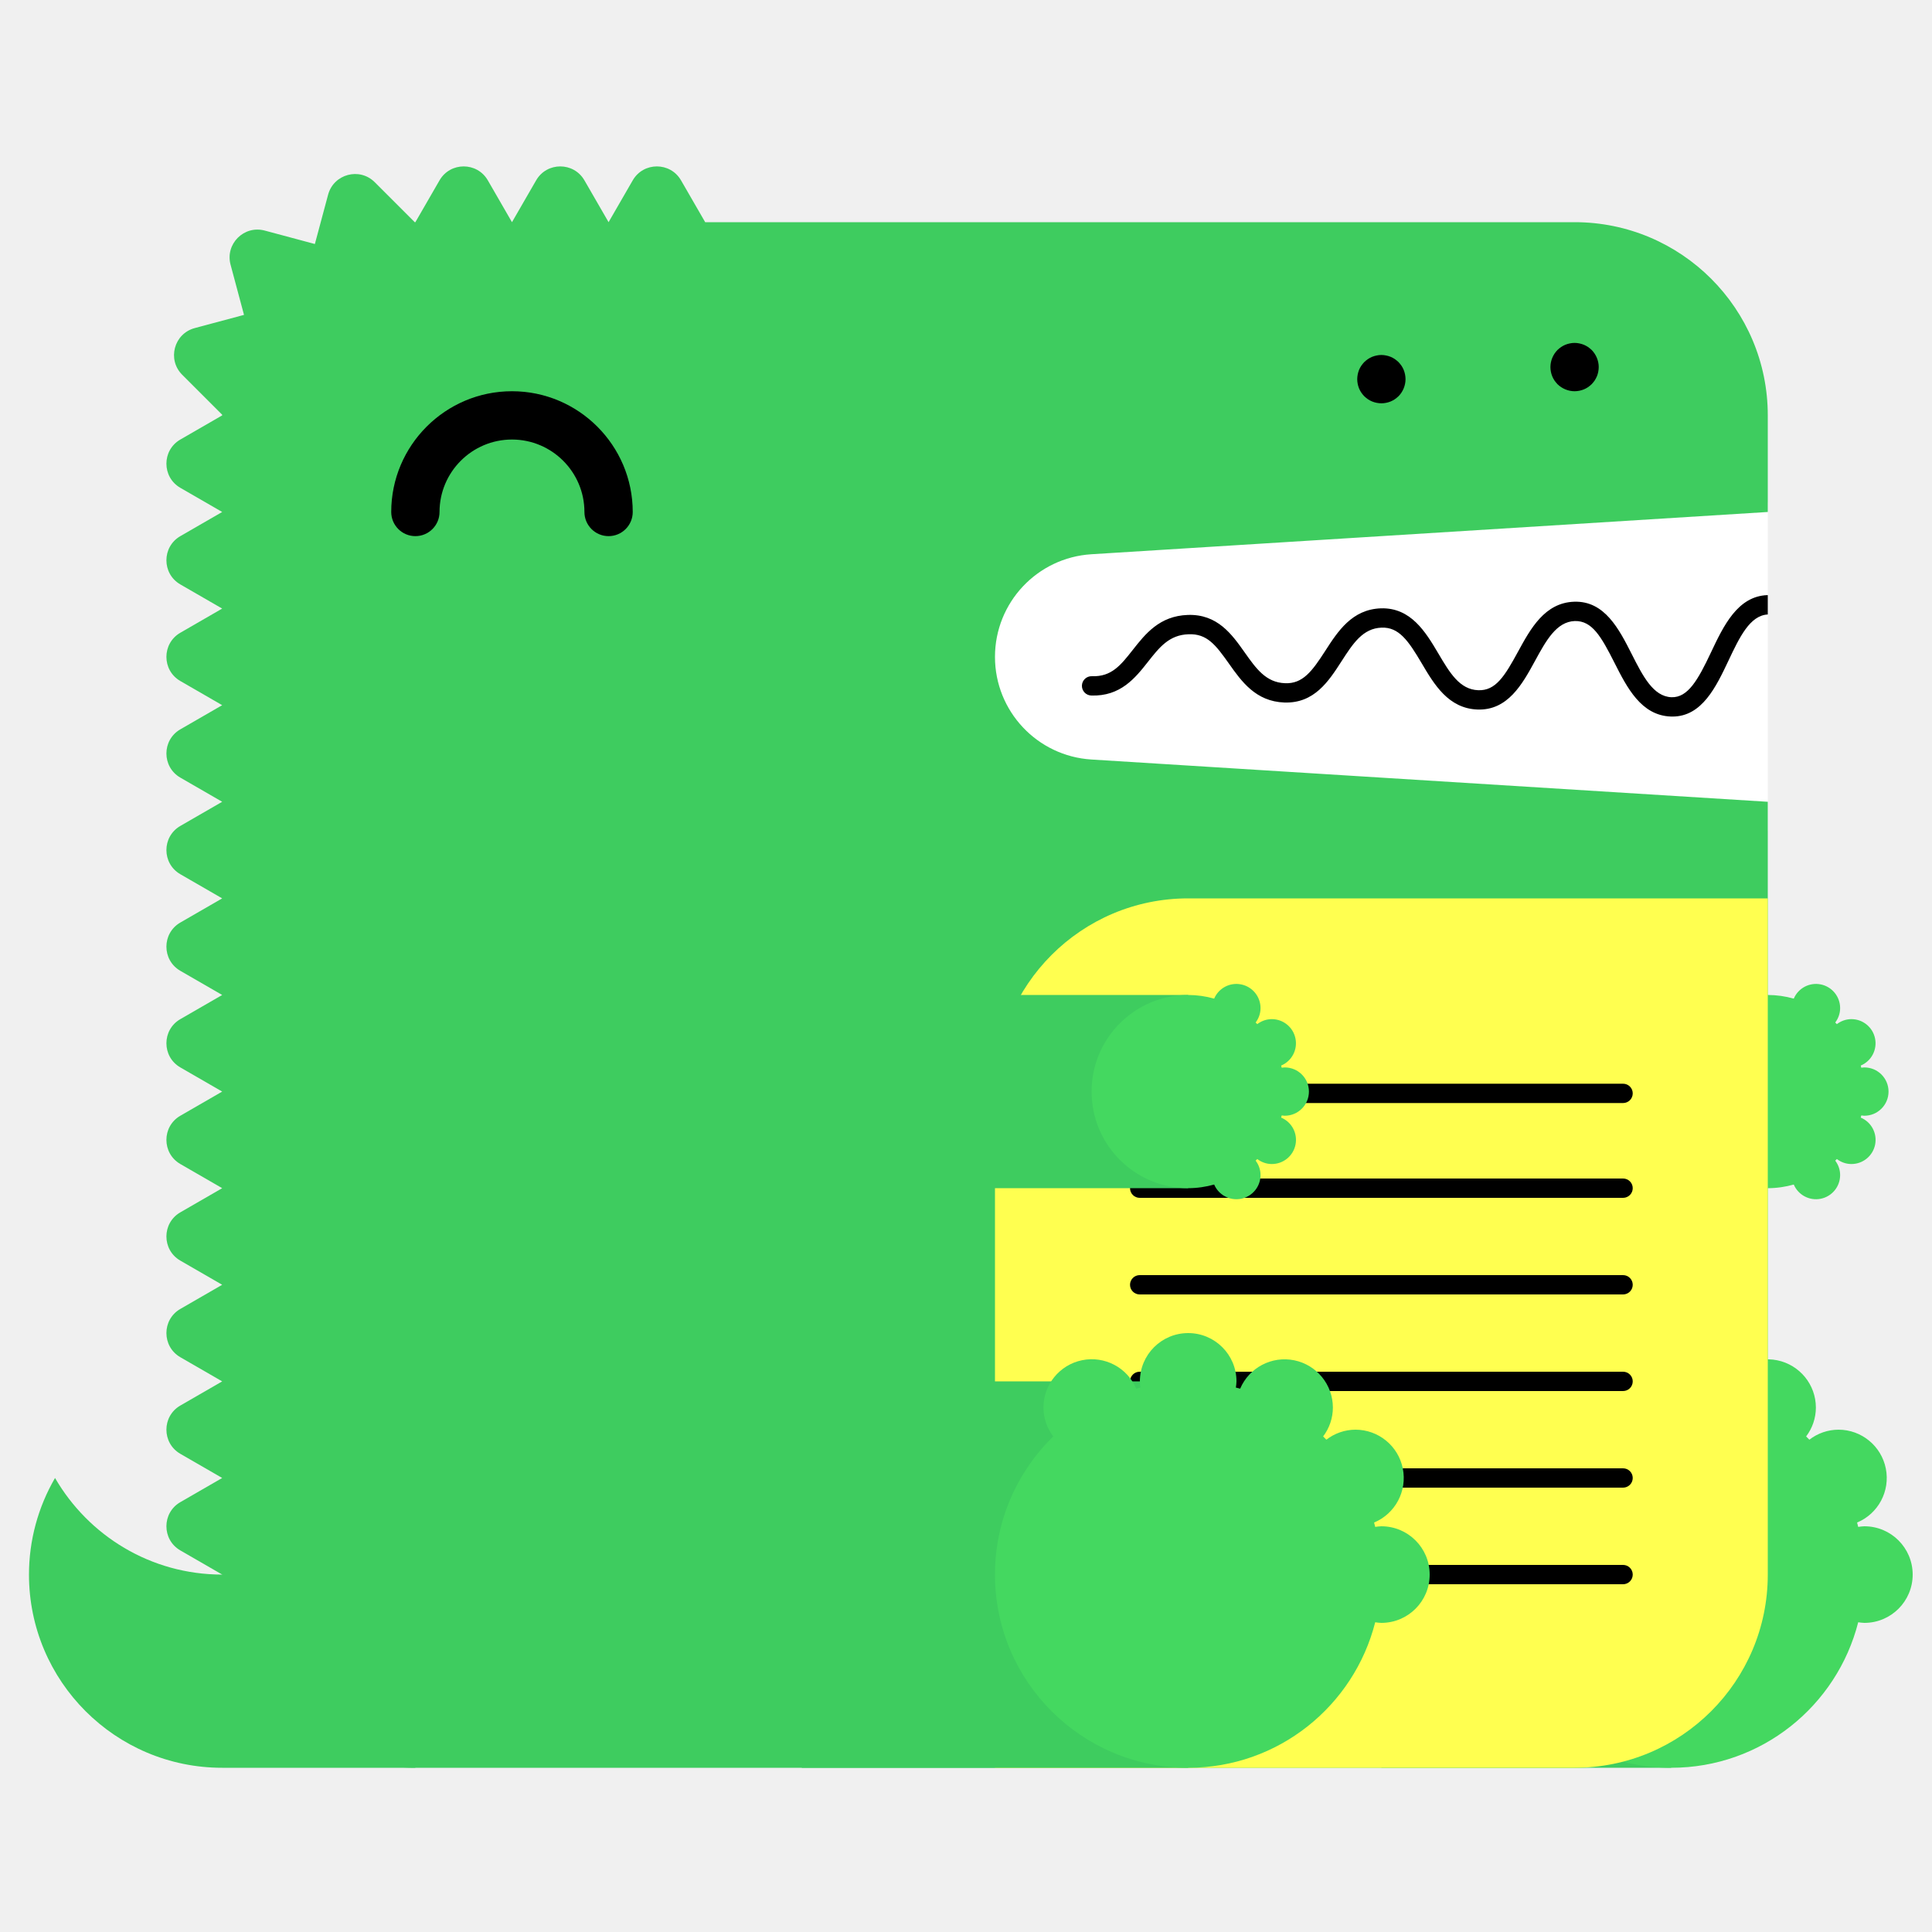
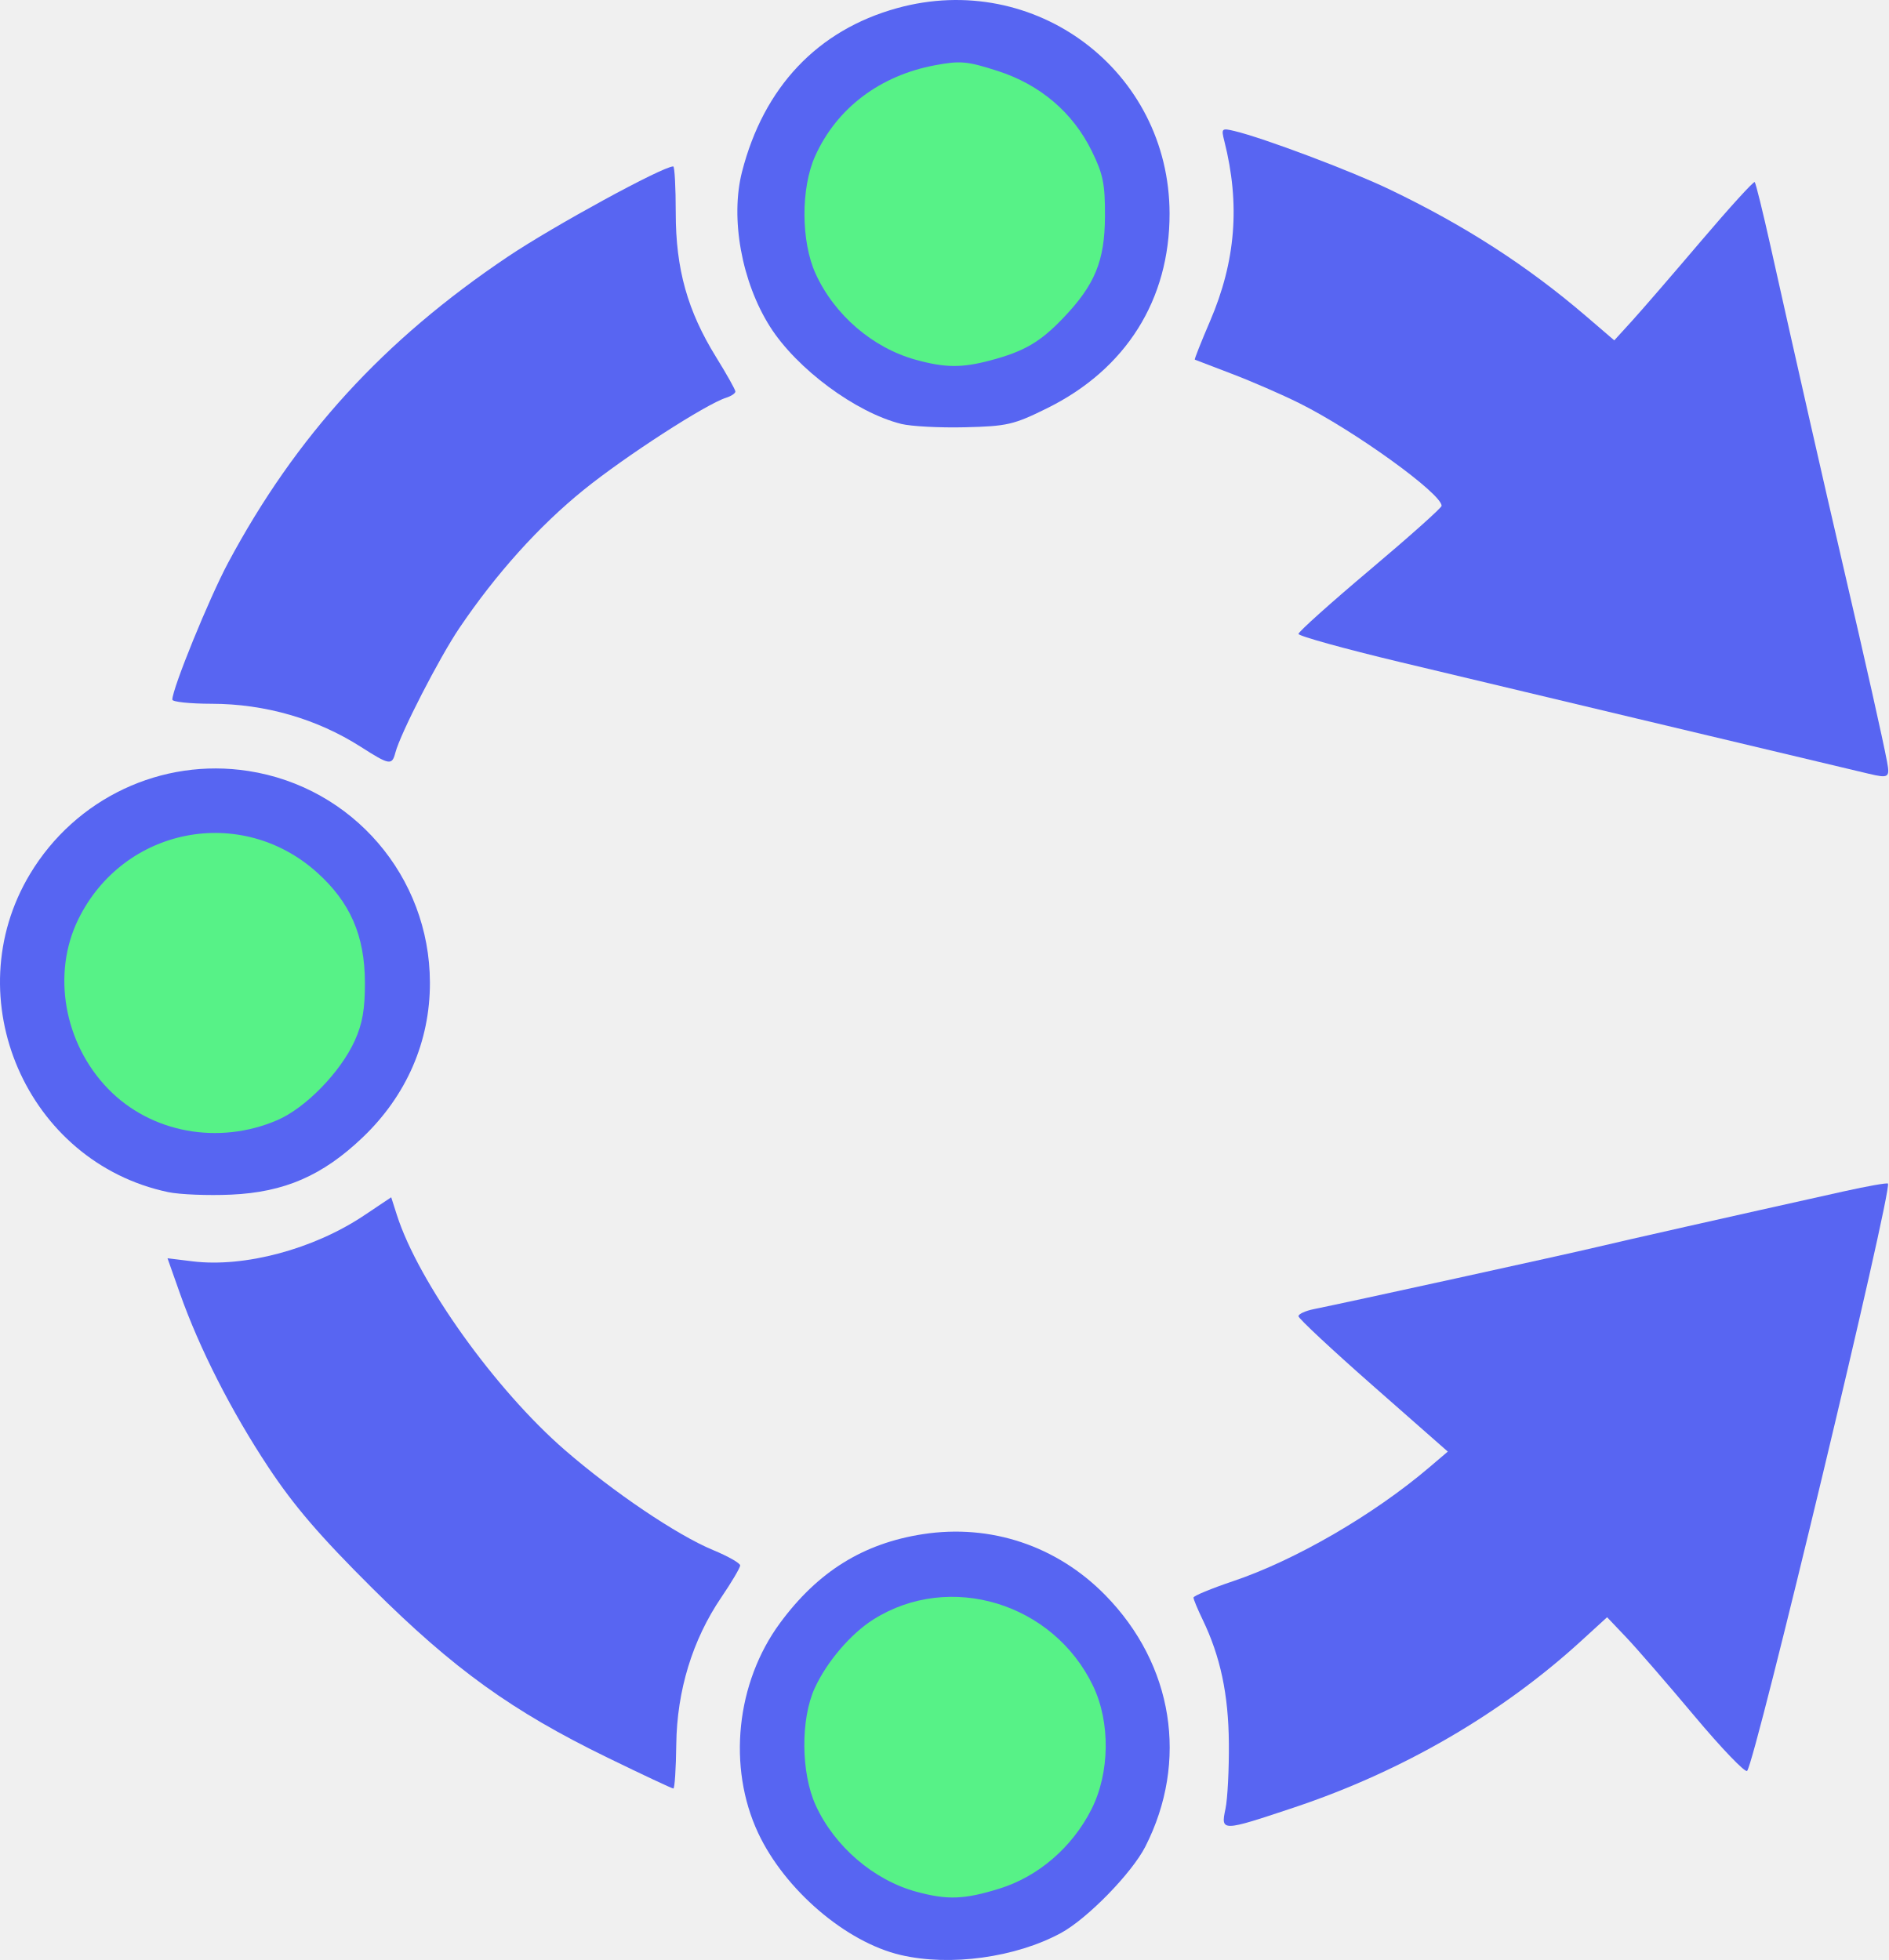
- <svg xmlns="http://www.w3.org/2000/svg" width="200" height="200" viewBox="0 0 200 200">
-   <g fill="none" fill-rule="evenodd">
-     <path fill="#FFF" d="M99 52h84v34H99z" />
-     <path d="M23 163c-7.398 0-13.843-4.027-17.303-10A19.886 19.886 0 0 0 3 163c0 11.046 8.954 20 20 20h20v-20H23z" fill="#3ECC5F" />
-     <path d="M112.98 57.376L183 53V43c0-11.046-8.954-20-20-20H73l-2.5-4.33c-1.112-1.925-3.889-1.925-5 0L63 23l-2.5-4.33c-1.111-1.925-3.889-1.925-5 0L53 23l-2.5-4.33c-1.111-1.925-3.889-1.925-5 0L43 23c-.022 0-.042.003-.065.003l-4.142-4.141c-1.57-1.571-4.252-.853-4.828 1.294l-1.369 5.104-5.192-1.392c-2.148-.575-4.111 1.389-3.535 3.536l1.39 5.193-5.102 1.367c-2.148.576-2.867 3.259-1.296 4.83l4.142 4.142c0 .021-.003.042-.003.064l-4.33 2.5c-1.925 1.111-1.925 3.889 0 5L23 53l-4.33 2.5c-1.925 1.111-1.925 3.889 0 5L23 63l-4.33 2.5c-1.925 1.111-1.925 3.889 0 5L23 73l-4.33 2.5c-1.925 1.111-1.925 3.889 0 5L23 83l-4.33 2.5c-1.925 1.111-1.925 3.889 0 5L23 93l-4.33 2.5c-1.925 1.111-1.925 3.889 0 5L23 103l-4.33 2.5c-1.925 1.111-1.925 3.889 0 5L23 113l-4.33 2.5c-1.925 1.111-1.925 3.889 0 5L23 123l-4.33 2.5c-1.925 1.111-1.925 3.889 0 5L23 133l-4.33 2.5c-1.925 1.111-1.925 3.889 0 5L23 143l-4.33 2.5c-1.925 1.111-1.925 3.889 0 5L23 153l-4.33 2.5c-1.925 1.111-1.925 3.889 0 5L23 163c0 11.046 8.954 20 20 20h120c11.046 0 20-8.954 20-20V83l-70.02-4.376A10.645 10.645 0 0 1 103 68c0-5.621 4.37-10.273 9.98-10.624" fill="#3ECC5F" />
-     <path fill="#3ECC5F" d="M143 183h30v-40h-30z" />
-     <path d="M193 158c-.219 0-.428.037-.639.064-.038-.15-.074-.301-.116-.451A5 5 0 0 0 190.32 148a4.96 4.96 0 0 0-3.016 1.036 26.531 26.531 0 0 0-.335-.336 4.955 4.955 0 0 0 1.011-2.987 5 5 0 0 0-9.599-1.959c-.148-.042-.297-.077-.445-.115.027-.211.064-.42.064-.639a5 5 0 0 0-5-5 5 5 0 0 0-5 5c0 .219.037.428.064.639-.148.038-.297.073-.445.115a4.998 4.998 0 0 0-9.599 1.959c0 1.125.384 2.151 1.011 2.987-3.717 3.632-6.031 8.693-6.031 14.3 0 11.046 8.954 20 20 20 9.339 0 17.16-6.41 19.361-15.064.211.027.42.064.639.064a5 5 0 0 0 5-5 5 5 0 0 0-5-5" fill="#44D860" />
-     <path fill="#3ECC5F" d="M153 123h30v-20h-30z" />
-     <path d="M193 115.5a2.5 2.5 0 1 0 0-5c-.109 0-.214.019-.319.032-.02-.075-.037-.15-.058-.225a2.501 2.501 0 0 0-.963-4.807c-.569 0-1.088.197-1.508.518a6.653 6.653 0 0 0-.168-.168c.314-.417.506-.931.506-1.494a2.5 2.5 0 0 0-4.8-.979A9.987 9.987 0 0 0 183 103c-5.522 0-10 4.478-10 10s4.478 10 10 10c.934 0 1.833-.138 2.69-.377a2.5 2.5 0 0 0 4.8-.979c0-.563-.192-1.077-.506-1.494.057-.055.113-.111.168-.168.42.321.939.518 1.508.518a2.5 2.5 0 0 0 .963-4.807c.021-.074.038-.15.058-.225.105.013.21.032.319.032" fill="#44D860" />
-     <path d="M63 55.5a2.5 2.5 0 0 1-2.5-2.5c0-4.136-3.364-7.5-7.5-7.5s-7.5 3.364-7.5 7.5a2.5 2.5 0 1 1-5 0c0-6.893 5.607-12.5 12.5-12.5S65.5 46.107 65.5 53a2.5 2.5 0 0 1-2.5 2.5" fill="#000" />
-     <path d="M103 183h60c11.046 0 20-8.954 20-20V93h-60c-11.046 0-20 8.954-20 20v70z" fill="#FFFF50" />
-     <path d="M168.02 124h-50.04a1 1 0 1 1 0-2h50.04a1 1 0 1 1 0 2m0 20h-50.04a1 1 0 1 1 0-2h50.04a1 1 0 1 1 0 2m0 20h-50.04a1 1 0 1 1 0-2h50.04a1 1 0 1 1 0 2m0-49.814h-50.04a1 1 0 1 1 0-2h50.04a1 1 0 1 1 0 2m0 19.814h-50.04a1 1 0 1 1 0-2h50.04a1 1 0 1 1 0 2m0 20h-50.04a1 1 0 1 1 0-2h50.04a1 1 0 1 1 0 2M183 61.611c-.012 0-.022-.006-.034-.005-3.09.105-4.552 3.196-5.842 5.923-1.346 2.85-2.387 4.703-4.093 4.647-1.889-.068-2.969-2.202-4.113-4.46-1.314-2.594-2.814-5.536-5.963-5.426-3.046.104-4.513 2.794-5.807 5.167-1.377 2.528-2.314 4.065-4.121 3.994-1.927-.07-2.951-1.805-4.136-3.813-1.321-2.236-2.848-4.75-5.936-4.664-2.994.103-4.465 2.385-5.763 4.4-1.373 2.13-2.335 3.428-4.165 3.351-1.973-.07-2.992-1.51-4.171-3.177-1.324-1.873-2.816-3.993-5.895-3.89-2.928.1-4.399 1.97-5.696 3.618-1.232 1.564-2.194 2.802-4.229 2.724a1 1 0 0 0-.072 2c3.017.101 4.545-1.8 5.872-3.487 1.177-1.496 2.193-2.787 4.193-2.855 1.926-.082 2.829 1.115 4.195 3.045 1.297 1.834 2.769 3.914 5.731 4.021 3.103.104 4.596-2.215 5.918-4.267 1.182-1.834 2.202-3.417 4.15-3.484 1.793-.067 2.769 1.35 4.145 3.681 1.297 2.197 2.766 4.686 5.787 4.796 3.125.108 4.634-2.62 5.949-5.035 1.139-2.088 2.214-4.06 4.119-4.126 1.793-.042 2.728 1.595 4.111 4.33 1.292 2.553 2.757 5.445 5.825 5.556l.169.003c3.064 0 4.518-3.075 5.805-5.794 1.139-2.41 2.217-4.68 4.067-4.773v-2z" fill="#000" />
-     <path fill="#3ECC5F" d="M83 183h40v-40H83z" />
-     <path d="M143 158c-.219 0-.428.037-.639.064-.038-.15-.074-.301-.116-.451A5 5 0 0 0 140.32 148a4.96 4.96 0 0 0-3.016 1.036 26.531 26.531 0 0 0-.335-.336 4.955 4.955 0 0 0 1.011-2.987 5 5 0 0 0-9.599-1.959c-.148-.042-.297-.077-.445-.115.027-.211.064-.42.064-.639a5 5 0 0 0-5-5 5 5 0 0 0-5 5c0 .219.037.428.064.639-.148.038-.297.073-.445.115a4.998 4.998 0 0 0-9.599 1.959c0 1.125.384 2.151 1.011 2.987-3.717 3.632-6.031 8.693-6.031 14.3 0 11.046 8.954 20 20 20 9.339 0 17.16-6.41 19.361-15.064.211.027.42.064.639.064a5 5 0 0 0 5-5 5 5 0 0 0-5-5" fill="#44D860" />
-     <path fill="#3ECC5F" d="M83 123h40v-20H83z" />
-     <path d="M133 115.5a2.5 2.5 0 1 0 0-5c-.109 0-.214.019-.319.032-.02-.075-.037-.15-.058-.225a2.501 2.501 0 0 0-.963-4.807c-.569 0-1.088.197-1.508.518a6.653 6.653 0 0 0-.168-.168c.314-.417.506-.931.506-1.494a2.5 2.5 0 0 0-4.8-.979A9.987 9.987 0 0 0 123 103c-5.522 0-10 4.478-10 10s4.478 10 10 10c.934 0 1.833-.138 2.69-.377a2.5 2.5 0 0 0 4.8-.979c0-.563-.192-1.077-.506-1.494.057-.055.113-.111.168-.168.42.321.939.518 1.508.518a2.5 2.5 0 0 0 .963-4.807c.021-.074.038-.15.058-.225.105.013.21.032.319.032" fill="#44D860" />
-     <path d="M143 41.75c-.16 0-.33-.02-.49-.05a2.52 2.52 0 0 1-.47-.14c-.15-.06-.29-.14-.431-.23-.13-.09-.259-.2-.38-.31-.109-.12-.219-.24-.309-.38s-.17-.28-.231-.43a2.619 2.619 0 0 1-.189-.96c0-.16.02-.33.05-.49.03-.16.08-.31.139-.47.061-.15.141-.29.231-.43.09-.13.2-.26.309-.38.121-.11.25-.22.38-.31.141-.09.281-.17.431-.23.149-.06.31-.11.47-.14.32-.07.65-.07.98 0 .159.03.32.08.47.14.149.06.29.14.43.23.13.09.259.2.38.31.11.12.22.25.31.38.09.14.17.28.23.43.06.16.11.31.14.47.029.16.05.33.05.49 0 .66-.271 1.31-.73 1.77-.121.11-.25.22-.38.31-.14.09-.281.17-.43.23a2.565 2.565 0 0 1-.96.19m20-1.25c-.66 0-1.3-.27-1.771-.73a3.802 3.802 0 0 1-.309-.38c-.09-.14-.17-.28-.231-.43a2.619 2.619 0 0 1-.189-.96c0-.66.27-1.3.729-1.77.121-.11.25-.22.38-.31.141-.09.281-.17.431-.23.149-.06.31-.11.47-.14.32-.07.66-.07.98 0 .159.03.32.08.47.14.149.06.29.14.43.23.13.09.259.2.38.31.459.47.73 1.11.73 1.77 0 .16-.021.33-.05.49-.03.16-.08.32-.14.47-.07.15-.14.29-.23.43-.09.13-.2.26-.31.38-.121.11-.25.22-.38.31-.14.09-.281.17-.43.23a2.565 2.565 0 0 1-.96.19" fill="#000" />
+ <svg xmlns="http://www.w3.org/2000/svg" version="1.1" id="svg1" width="395.711" height="410.823" viewBox="0 0 395.711 410.823">
+   <defs id="defs1" />
+   <g id="g1" transform="translate(-505.8865,-122.1174)">
+     <path style="fill:#5765f2;fill-opacity:1;stroke:none;stroke-opacity:1" d="m 694.746,210.968 c -9.532,-2.384 -21.874,-11.529 -27.481,-20.362 -5.956,-9.383 -8.373,-22.734 -5.878,-32.472 4.553,-17.771 15.835,-29.691 32.468,-34.303 28.956,-8.029 57.077,13.148 57.133,43.025 0.034,18.08 -9.123,32.654 -25.647,40.821 -7.022,3.471 -8.366,3.782 -17.229,3.998 -5.287,0.128 -11.302,-0.189 -13.366,-0.705 z" id="path10" />
+     <path style="fill:#57f287;fill-opacity:1" d="m 713.5,197.644 c 7.005,-1.867 10.368,-3.824 15.145,-8.814 6.694,-6.992 8.757,-11.991 8.805,-21.33 0.034,-6.782 -0.385,-8.868 -2.755,-13.703 -3.977,-8.111 -10.83,-13.947 -19.747,-16.814 -6.37,-2.048 -7.796,-2.179 -13.079,-1.196 -11.58,2.154 -20.637,9.008 -25.152,19.037 -3.028,6.725 -2.984,17.933 0.097,24.676 3.957,8.66 11.975,15.545 20.997,18.03 6.173,1.7 9.643,1.725 15.689,0.114 z" id="path9" />
+     <path style="fill:#5865f2;fill-opacity:1" d="m 581.5,278.659 c -9.178,-5.866 -20.069,-9.013 -31.25,-9.029 -4.537,-0.007 -8.25,-0.396 -8.25,-0.865 0,-2.321 7.721,-21.267 11.693,-28.691 14.207,-26.558 32.555,-46.642 58.605,-64.149 9.56,-6.425 32.463,-18.925 34.676,-18.925 0.289,-7e-5 0.526,4.387 0.526,9.75 0,11.754 2.462,20.541 8.474,30.25 2.214,3.575 4.025,6.807 4.026,7.183 3.1e-4,0.375 -0.863,0.957 -1.918,1.292 -4.289,1.361 -21.158,12.272 -29.867,19.317 -9.375,7.585 -18.308,17.509 -26.044,28.938 -4.214,6.225 -12.371,22.106 -13.425,26.136 -0.714,2.73 -1.218,2.646 -7.245,-1.207 z" id="path8" />
+     <path style="fill:#5865f2;fill-opacity:1" d="m 897.5,284.294 c -14.641,-3.469 -82.074,-19.538 -98.25,-23.412 -11.688,-2.799 -21.25,-5.453 -21.25,-5.897 0,-0.444 6.75,-6.497 15,-13.452 8.25,-6.955 15,-12.981 15,-13.393 0,-2.572 -18.319,-15.785 -29.827,-21.515 -3.67,-1.827 -10.048,-4.602 -14.173,-6.166 -4.125,-1.564 -7.601,-2.896 -7.723,-2.958 -0.123,-0.063 1.312,-3.688 3.188,-8.057 5.396,-12.565 6.347,-24.524 3.002,-37.743 -0.677,-2.676 -0.582,-2.769 2.162,-2.111 6.097,1.462 24.259,8.299 32.371,12.185 15.863,7.599 28.958,16.048 41.341,26.672 l 5.841,5.011 3.659,-4.015 c 2.012,-2.208 8.544,-9.764 14.516,-16.789 5.971,-7.026 11.037,-12.593 11.258,-12.372 0.221,0.221 1.699,6.21 3.285,13.31 5.922,26.512 11.122,49.426 15.07,66.408 4.883,21.005 8.545,37.318 9.373,41.75 0.627,3.359 0.355,3.539 -3.843,2.544 z" id="path7" />
+     <path style="fill:#5765f2;fill-opacity:1;stroke:none;stroke-opacity:1" d="m 541.108,371.985 c -29.638,-6.269 -44.563,-40.678 -28.925,-66.684 9.559,-15.896 27.576,-24.396 45.748,-21.583 21.887,3.388 37.99,22.144 38.053,44.322 0.035,12.349 -4.897,23.711 -14.105,32.494 -8.39,8.002 -16.39,11.481 -27.557,11.984 -4.852,0.218 -10.799,-0.021 -13.214,-0.532 z" id="path6" />
+     <path style="fill:#57f287;fill-opacity:1" d="m 564.002,356.904 c 5.914,-2.544 13.223,-10.042 16.225,-16.645 1.617,-3.555 2.157,-6.656 2.135,-12.259 -0.037,-9.784 -3.083,-16.766 -10.039,-23.014 -15.92,-14.3 -40.557,-9.468 -50.024,9.811 -5.588,11.38 -3.014,26.013 6.256,35.558 8.951,9.216 23.147,11.839 35.446,6.549 z" id="path5" />
+     <path style="fill:#5865f2;fill-opacity:1" d="m 633.244,490.545 c -20.036,-9.754 -32.271,-18.567 -49.335,-35.535 -10.951,-10.889 -16.381,-17.211 -21.764,-25.334 -7.761,-11.712 -14.471,-24.902 -18.567,-36.499 l -2.587,-7.323 5.255,0.644 c 10.87,1.333 25.379,-2.551 35.939,-9.62 l 5.685,-3.805 1.189,3.713 c 4.512,14.092 20.633,36.641 35.25,49.308 10.185,8.826 23.483,17.799 30.988,20.91 3.137,1.3 5.704,2.756 5.704,3.235 0,0.479 -1.79,3.507 -3.978,6.728 -6.016,8.858 -9.279,19.53 -9.413,30.783 -0.06,5.087 -0.335,9.249 -0.61,9.249 -0.275,-1.4e-4 -6.465,-2.904 -13.756,-6.454 z" id="path4" />
+     <path style="fill:#5865f2;fill-opacity:1" d="m 762.705,501.25 c 0.437,-2.062 0.757,-8.25 0.71,-13.75 -0.087,-10.254 -1.775,-18.192 -5.514,-25.938 C 756.855,459.396 756,457.333 756,456.977 c 0,-0.356 3.712,-1.896 8.25,-3.423 13.051,-4.392 29.466,-13.91 41.147,-23.859 l 3.897,-3.319 -15.646,-13.764 C 785.041,405.043 778,398.469 778,398.004 c 0,-0.465 1.462,-1.138 3.25,-1.495 6.403,-1.281 53.37,-11.582 59.25,-12.994 5.358,-1.287 26.896,-6.147 51.842,-11.697 4.863,-1.082 8.999,-1.81 9.191,-1.618 1.018,1.018 -27.794,121.209 -29.51,123.102 -0.4,0.441 -5.367,-4.734 -11.039,-11.5 -5.672,-6.766 -12.111,-14.193 -14.31,-16.504 l -3.997,-4.203 -5.444,4.975 c -16.698,15.261 -37.487,27.326 -60.122,34.893 -15.251,5.098 -15.427,5.102 -14.406,0.287 z" id="path3" />
+     <path style="fill:#5765f2;fill-opacity:1;stroke:none;stroke-opacity:1" d="m 694.618,531.888 c -11.465,-2.691 -24.284,-13.676 -29.856,-25.583 -6.46,-13.805 -4.615,-31.492 4.589,-43.995 7.933,-10.777 17.44,-16.692 29.933,-18.626 14.202,-2.198 28.078,2.438 38.217,12.768 14.277,14.546 17.514,34.843 8.409,52.72 -2.826,5.549 -12.135,15.089 -17.655,18.093 -9.491,5.166 -23.262,7.058 -33.637,4.623 z" id="path2" />
+     <path style="fill:#57f287;fill-opacity:1" d="m 715.298,517.99 c 8.157,-2.519 15.283,-8.656 19.319,-16.637 3.856,-7.624 3.997,-18.233 0.344,-25.853 -8.347,-17.411 -30.05,-23.999 -46.003,-13.965 -4.763,2.996 -9.794,8.877 -12.331,14.414 -2.984,6.512 -2.895,17.774 0.194,24.551 3.936,8.636 12.199,15.729 21.131,18.138 6.515,1.757 9.978,1.628 17.347,-0.648 z" id="path1" />
  </g>
</svg>
